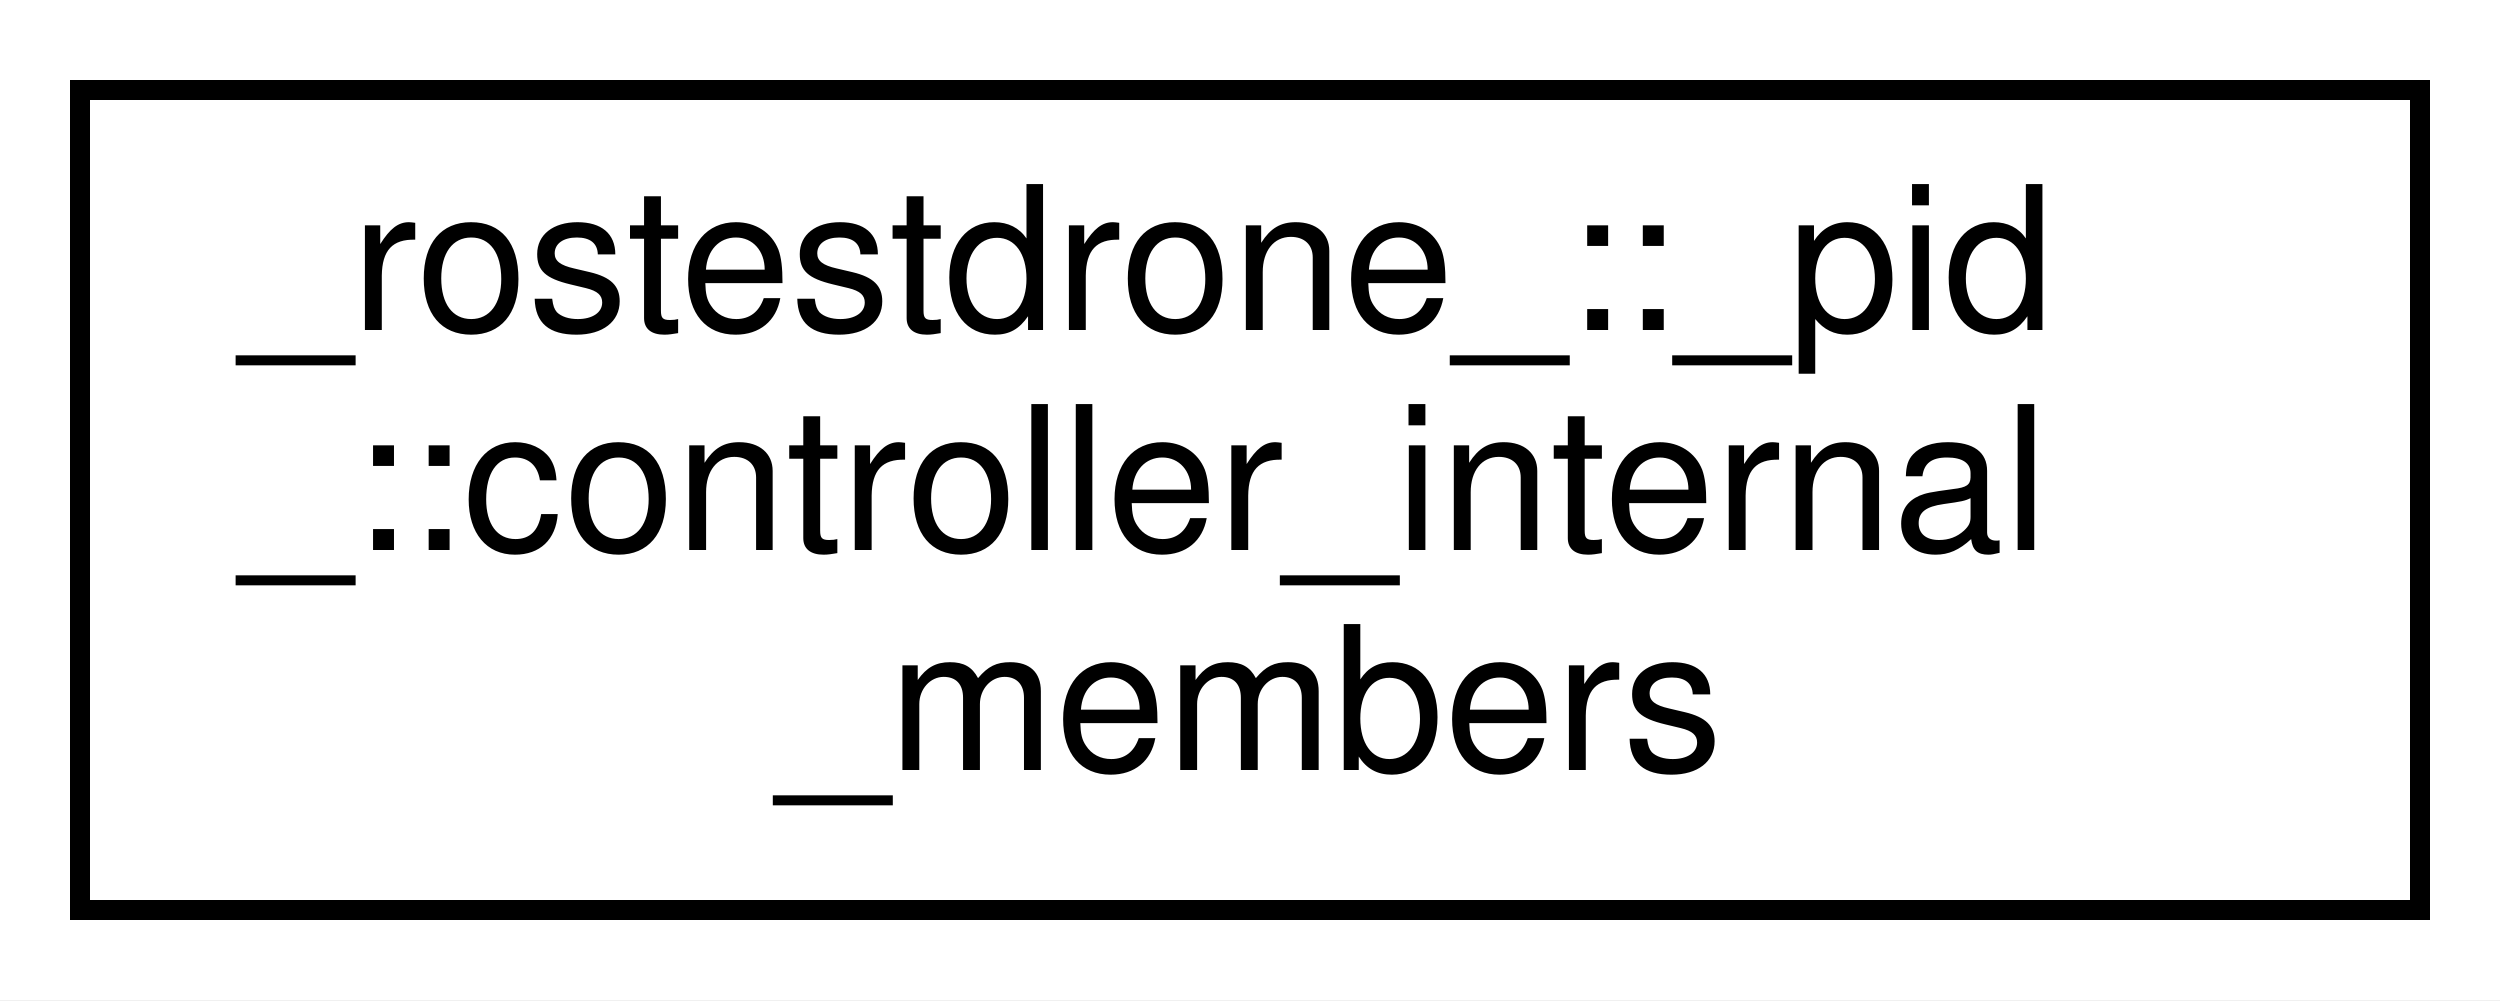
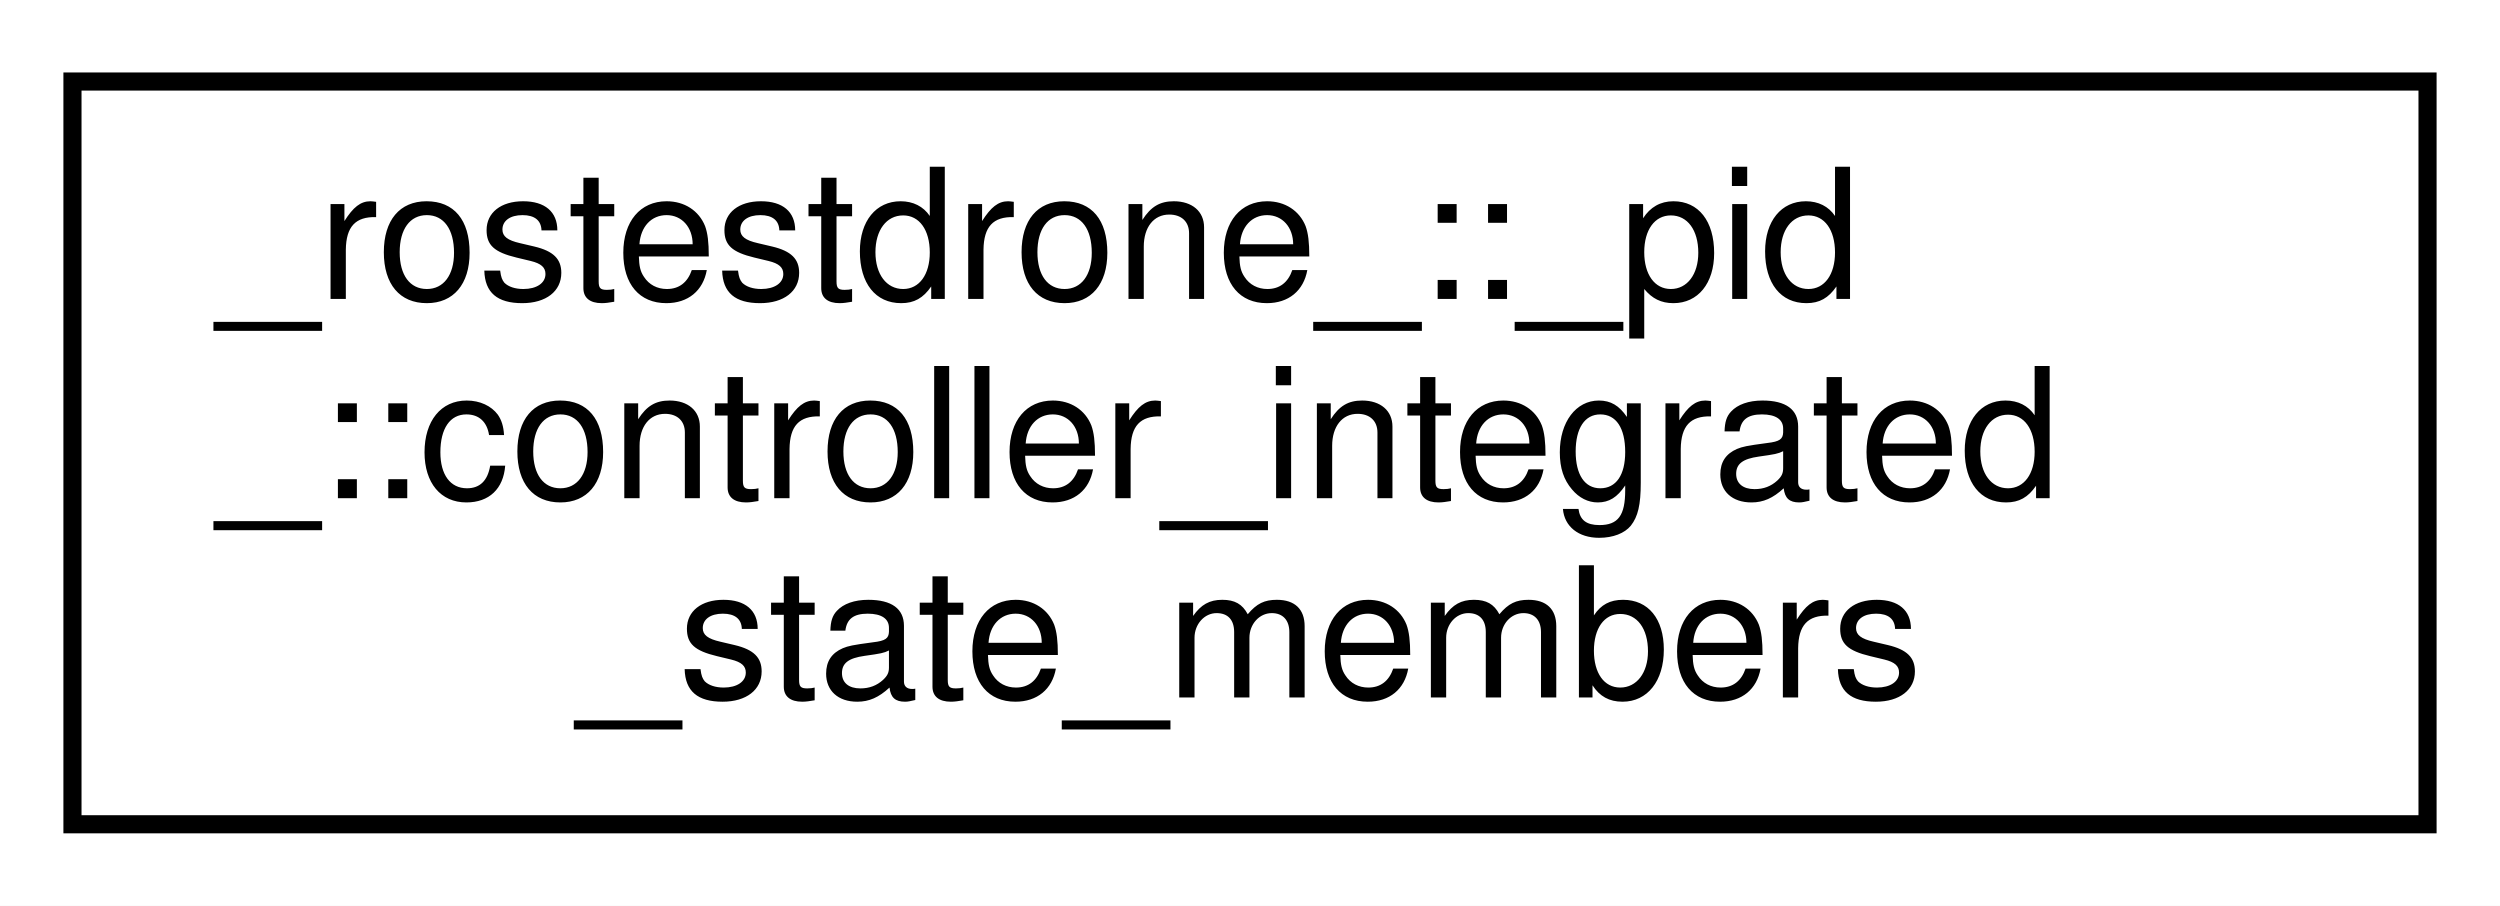
- <svg xmlns="http://www.w3.org/2000/svg" xmlns:xlink="http://www.w3.org/1999/xlink" width="125pt" height="50pt" viewBox="0.00 0.00 125.00 50.00">
+ <svg xmlns="http://www.w3.org/2000/svg" xmlns:xlink="http://www.w3.org/1999/xlink" width="138pt" height="50pt" viewBox="0.00 0.00 138.00 50.00">
  <g id="graph0" class="graph" transform="scale(1 1) rotate(0) translate(4 46)">
-     <polygon fill="white" stroke="transparent" points="-4,4 -4,-46 121,-46 121,4 -4,4" />
+     <polygon fill="white" stroke="transparent" points="-4,4 -4,-46 134,-46 134,4 -4,4" />
    <g id="node1" class="node">
      <g id="a_node1">
-         <a xlink:href="struct__rostestdrone___1_1__pid___1_1controller__internal__members.html" target="_top" xlink:title="Structure for the internal members of the class.">
-           <polygon fill="white" stroke="black" points="0,-0.5 0,-41.5 117,-41.5 117,-0.5 0,-0.5" />
+         <a xlink:href="struct__rostestdrone___1_1__pid___1_1controller__integrated__state__members.html" target="_top" xlink:title="Structure for the members that are mapped to the rk4 vector after integration.">
+           <polygon fill="white" stroke="black" points="0,-0.5 0,-41.5 130,-41.5 130,-0.5 0,-0.5" />
          <text text-anchor="start" x="8" y="-29.5" font-family="Helvetica,sans-Serif" font-size="10.00">_rostestdrone_::_pid</text>
-           <text text-anchor="start" x="8" y="-18.5" font-family="Helvetica,sans-Serif" font-size="10.00">_::controller_internal</text>
-           <text text-anchor="middle" x="58.5" y="-7.5" font-family="Helvetica,sans-Serif" font-size="10.00">_members</text>
+           <text text-anchor="start" x="8" y="-18.5" font-family="Helvetica,sans-Serif" font-size="10.00">_::controller_integrated</text>
+           <text text-anchor="middle" x="65" y="-7.5" font-family="Helvetica,sans-Serif" font-size="10.00">_state_members</text>
        </a>
      </g>
    </g>
  </g>
</svg>
